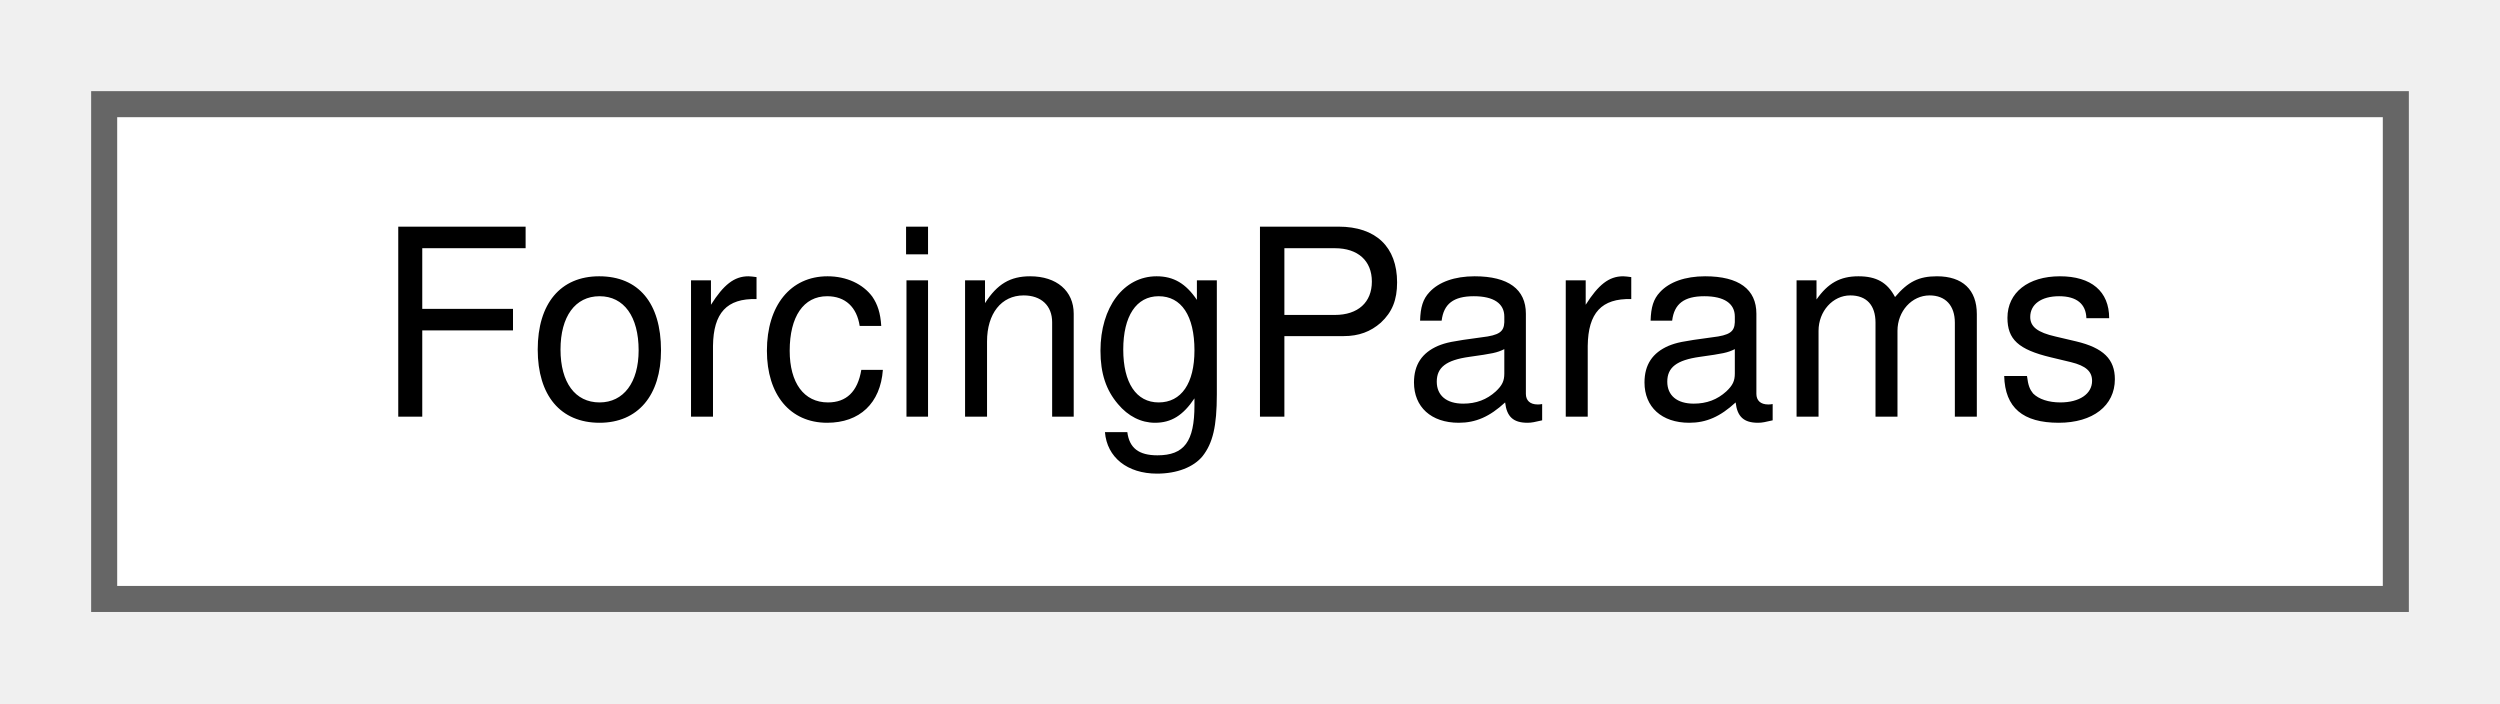
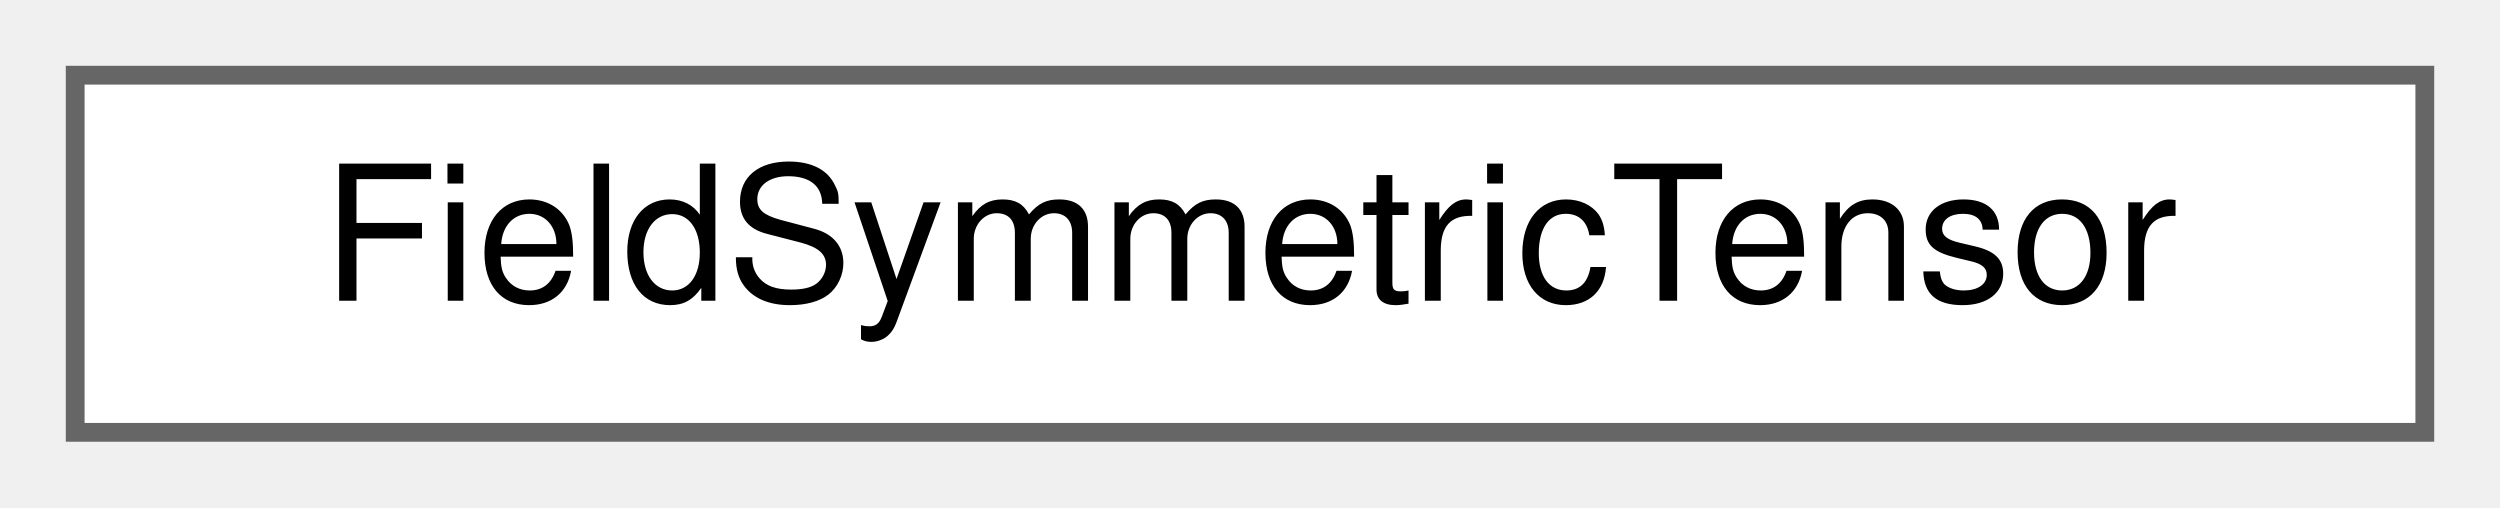
- <svg xmlns="http://www.w3.org/2000/svg" xmlns:xlink="http://www.w3.org/1999/xlink" width="96pt" height="27pt" viewBox="0.00 0.00 96.00 27.00">
+ <svg xmlns="http://www.w3.org/2000/svg" xmlns:xlink="http://www.w3.org/1999/xlink" width="133pt" height="27pt" viewBox="0.00 0.00 133.00 27.00">
  <g id="graph0" class="graph" transform="scale(1 1) rotate(0) translate(4 23)">
    <g id="Node000000" class="node">
      <g id="a_Node000000">
-         <a xlink:href="structForcingParams.html" target="_top" xlink:title=" ">
-           <polygon fill="white" stroke="#666666" points="88,-19 0,-19 0,0 88,0 88,-19" />
-           <text text-anchor="middle" x="44" y="-7" font-family="Helvetica,sans-Serif" font-size="10.00">ForcingParams</text>
+         <a xlink:href="structFieldSymmetricTensor.html" target="_top" xlink:title=" ">
+           <polygon fill="white" stroke="#666666" points="125,-19 0,-19 0,0 125,0 125,-19" />
+           <text text-anchor="middle" x="62.5" y="-7" font-family="Helvetica,sans-Serif" font-size="10.00">FieldSymmetricTensor</text>
        </a>
      </g>
    </g>
  </g>
</svg>
